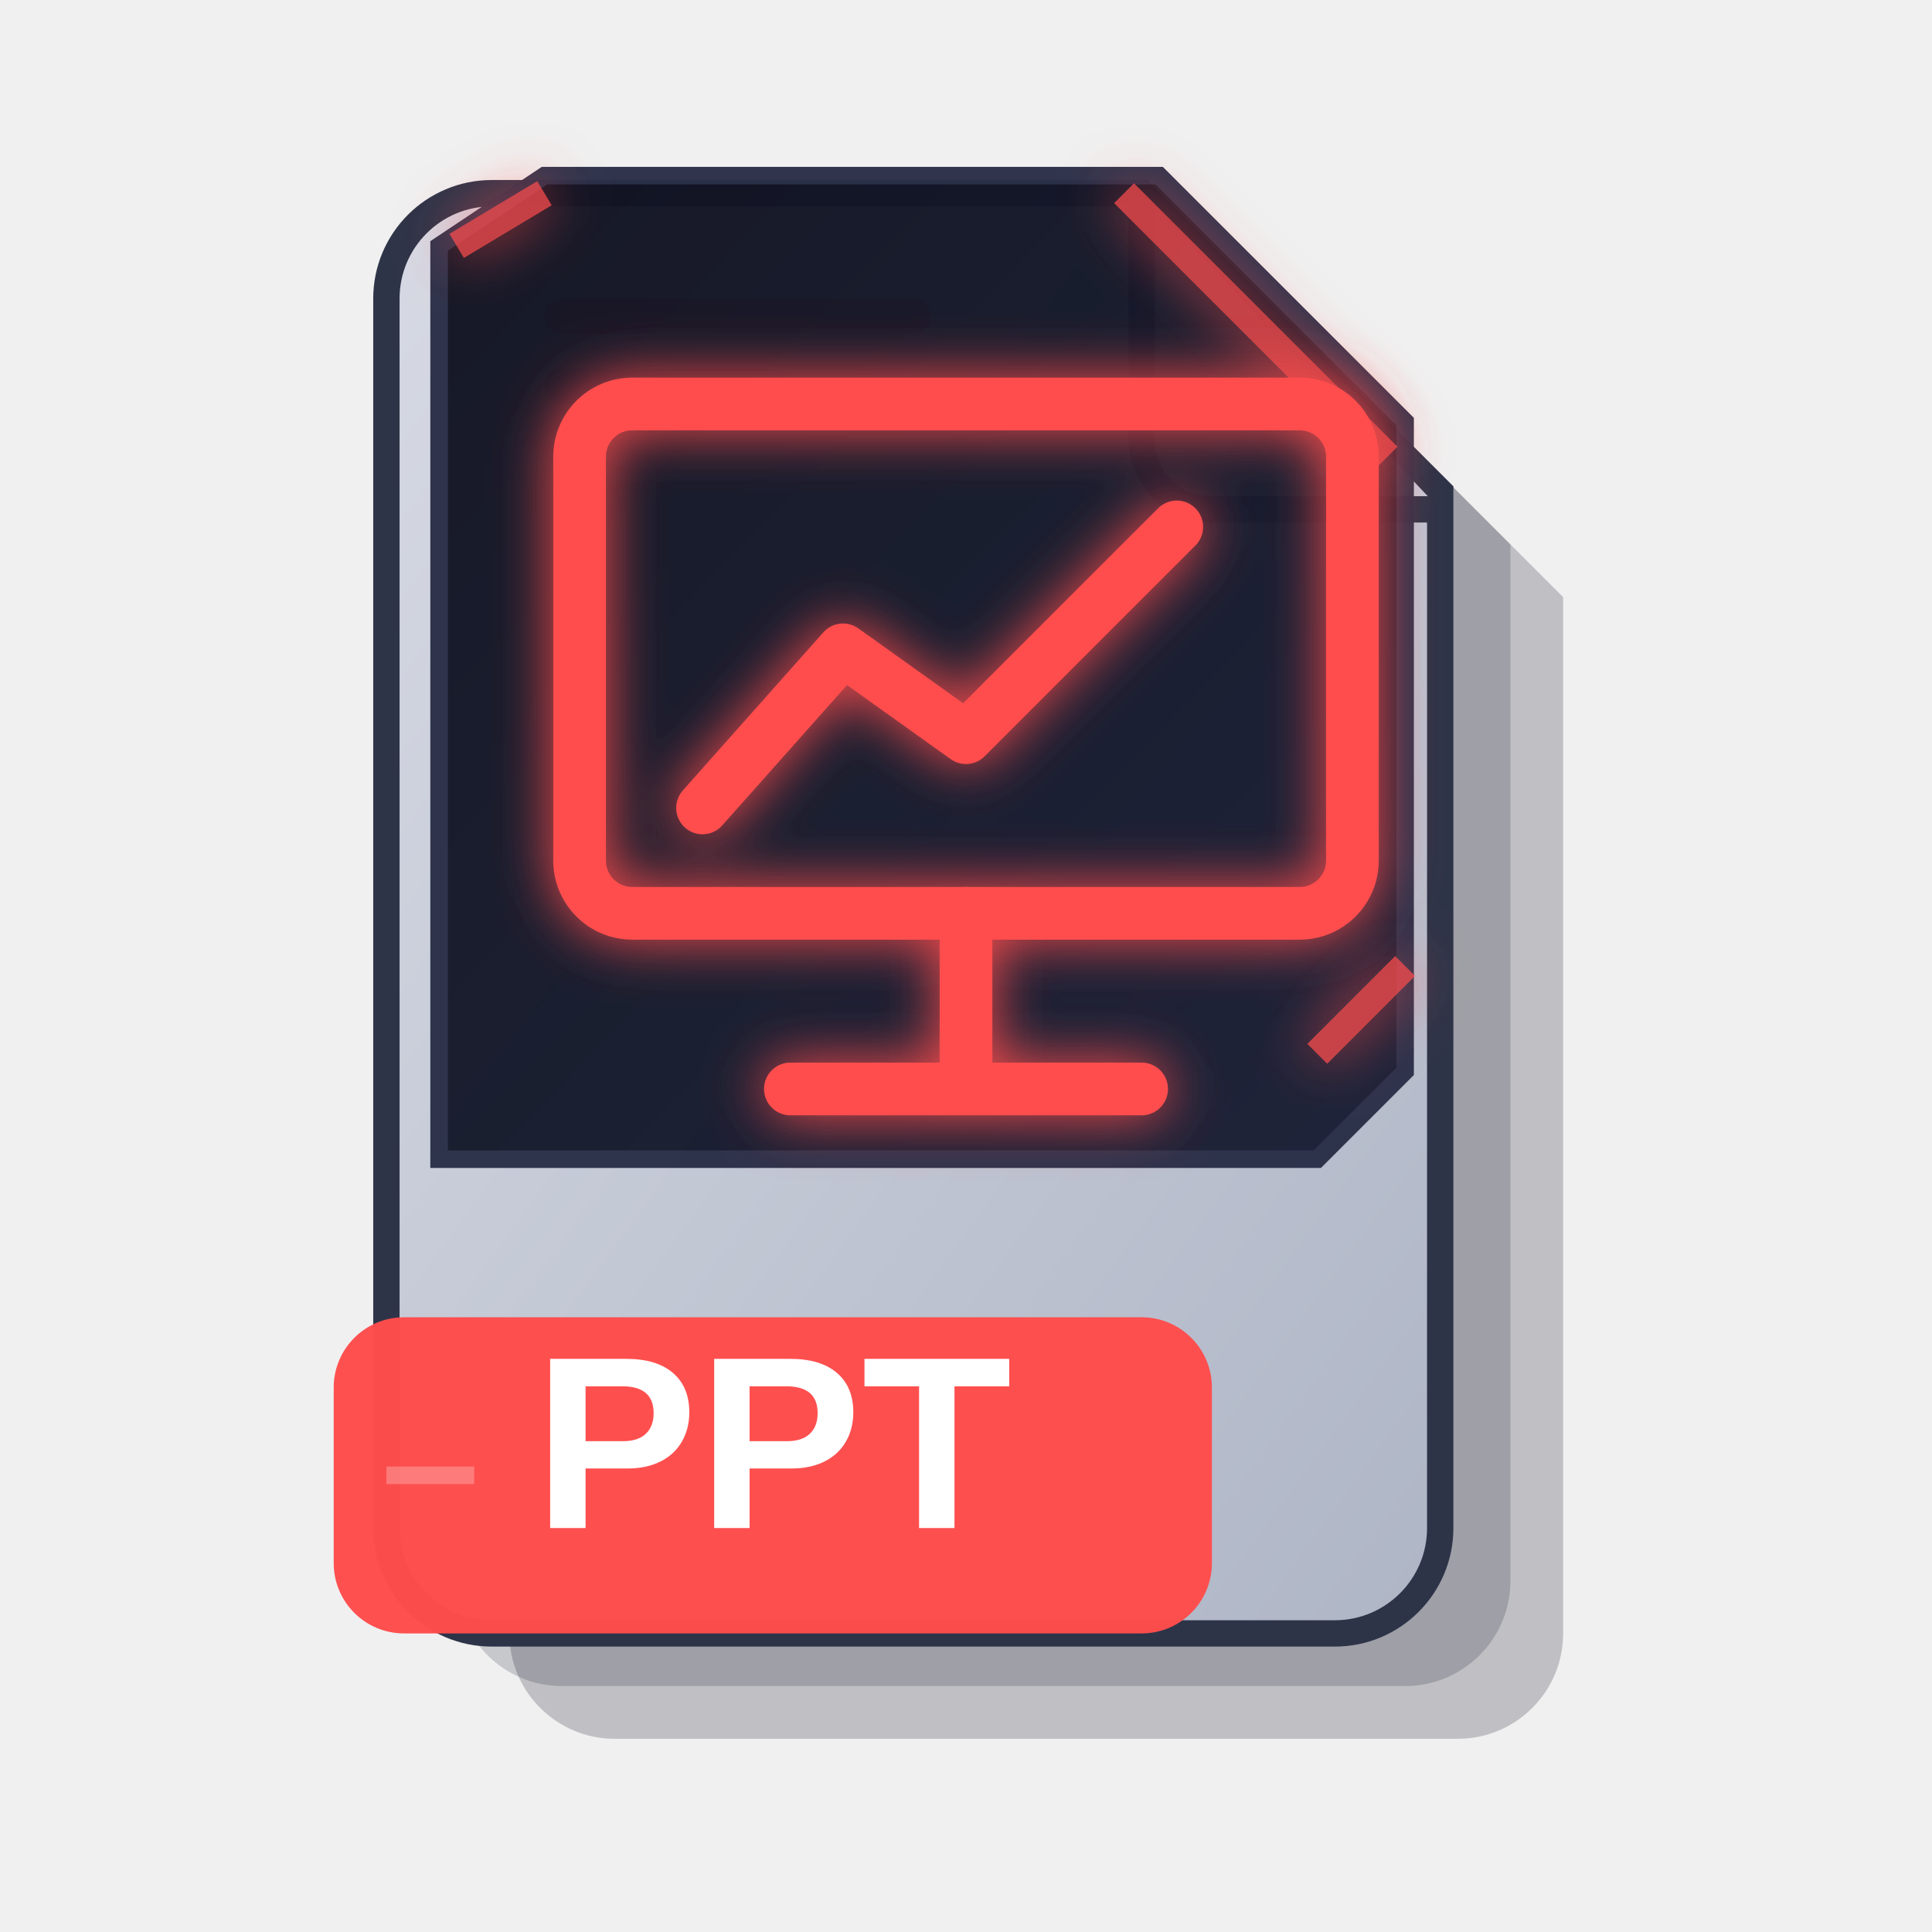
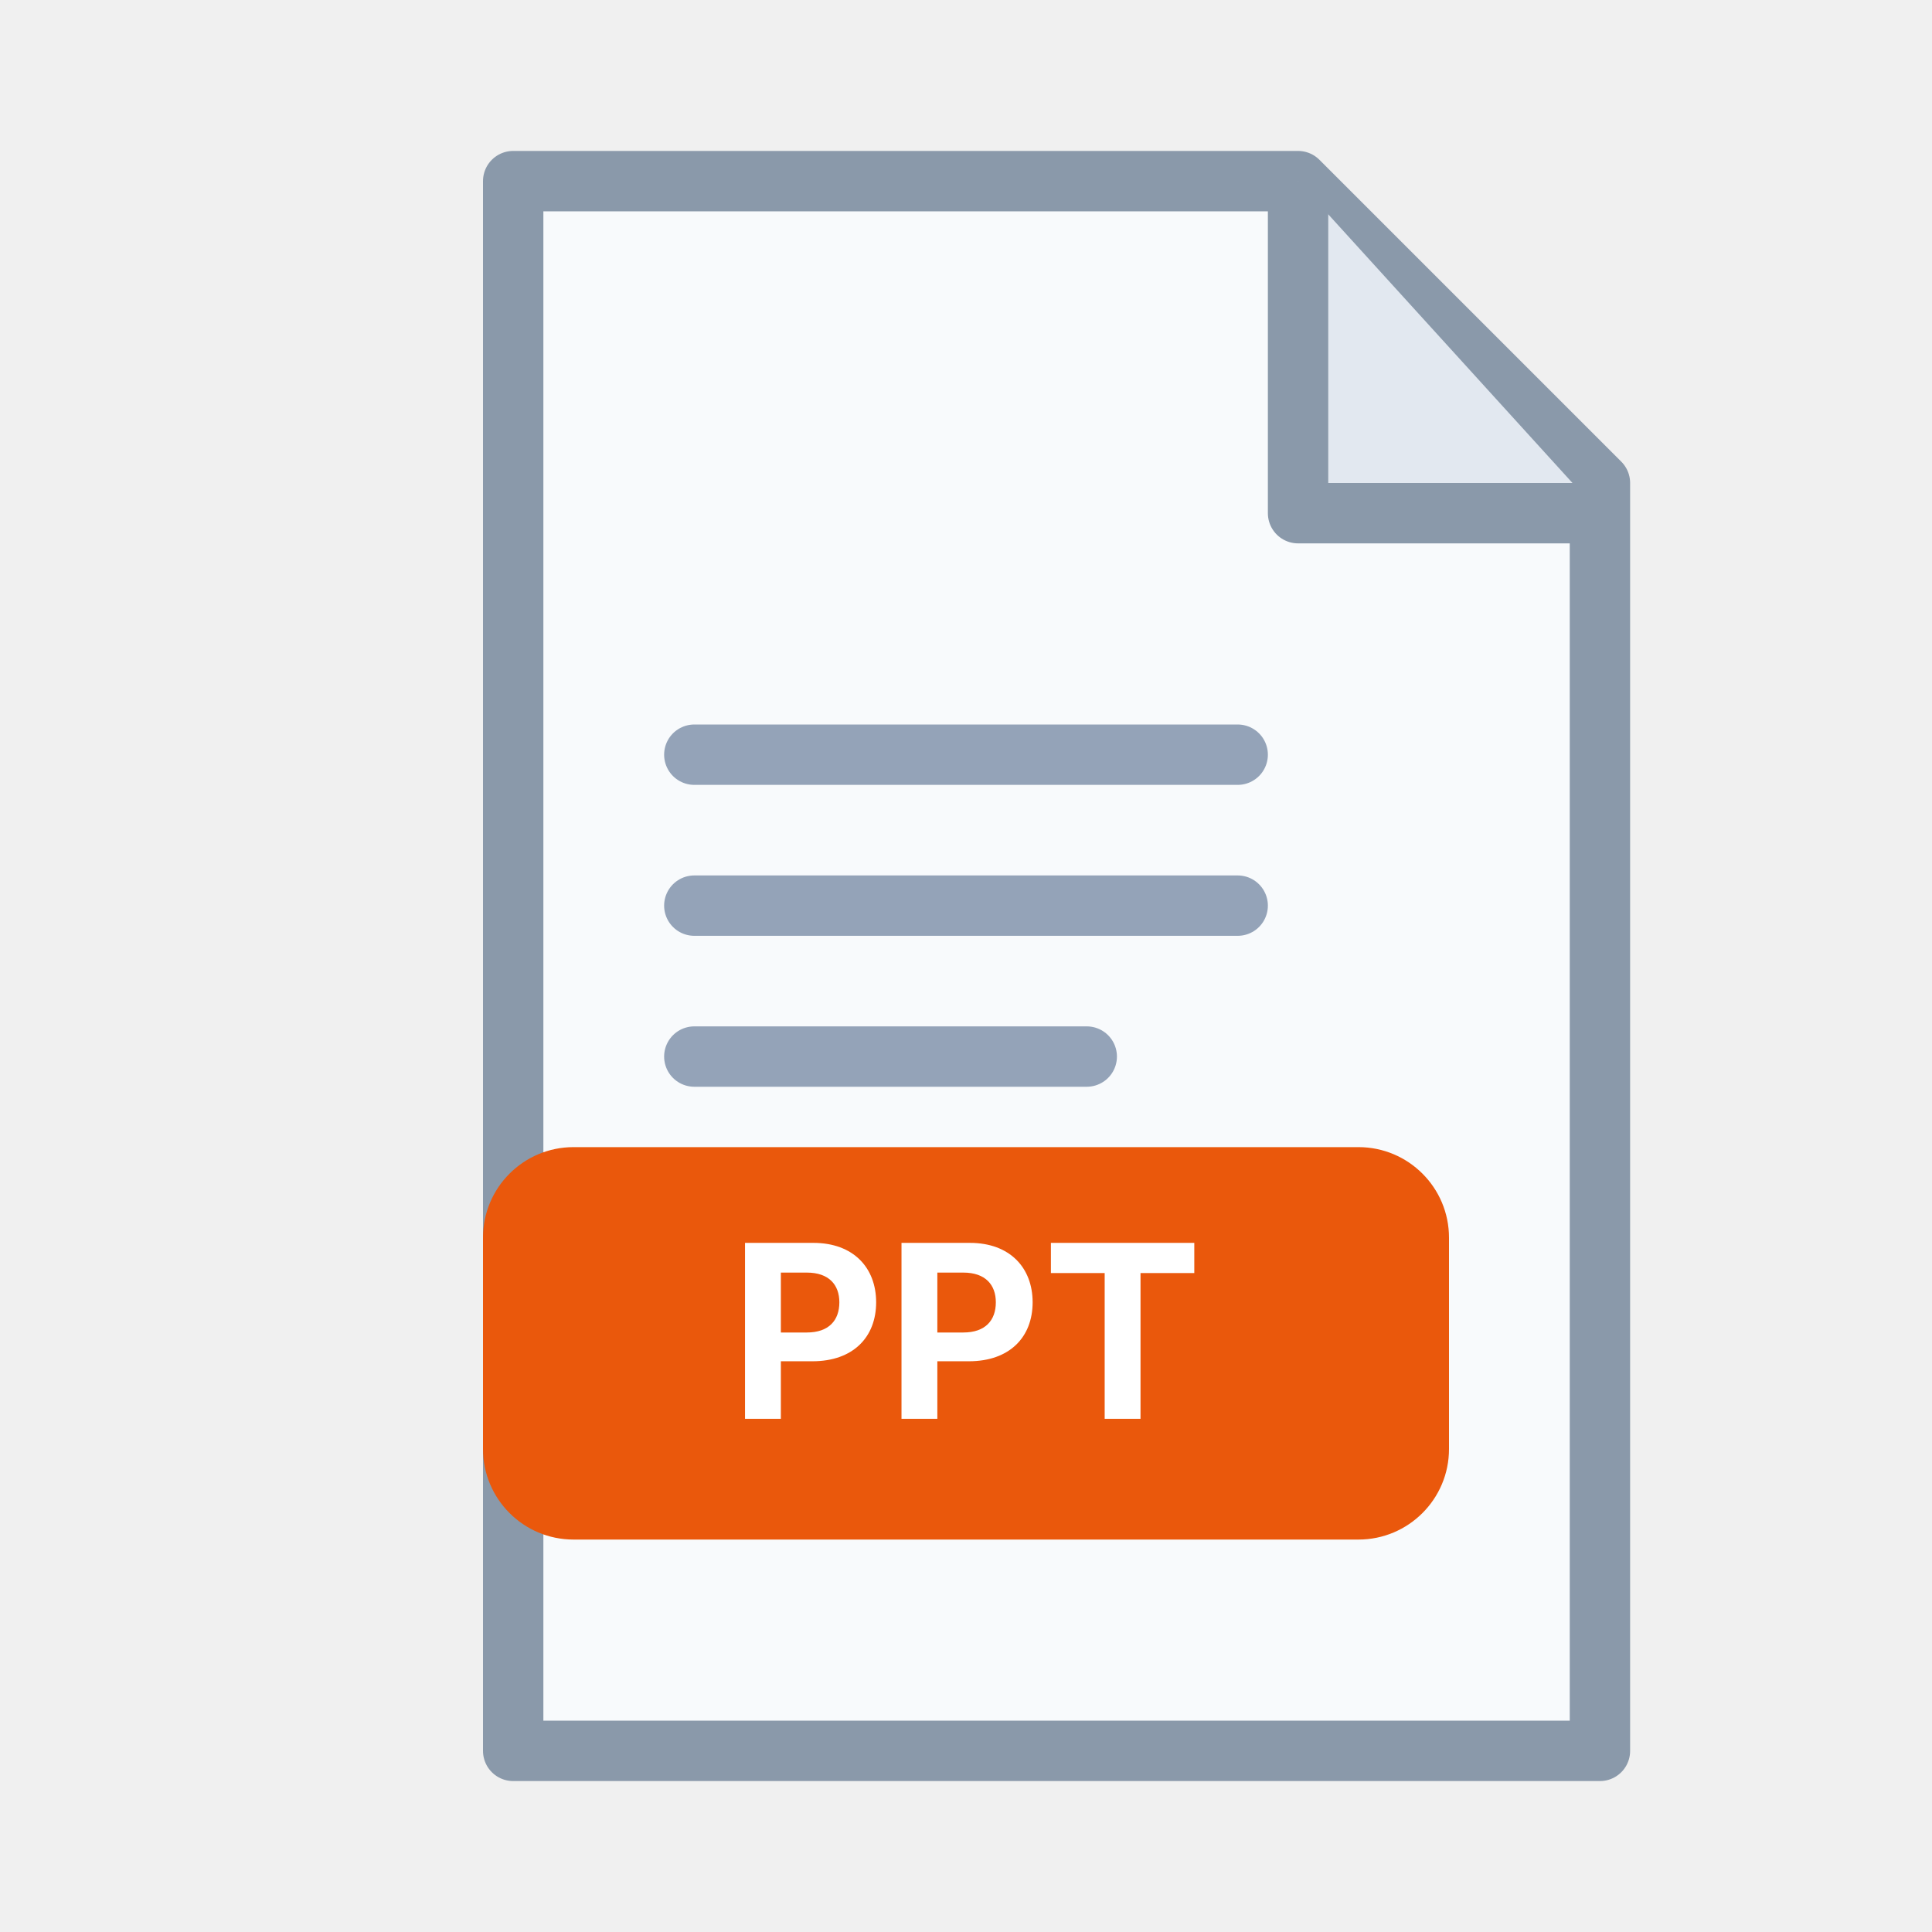
- <svg xmlns="http://www.w3.org/2000/svg" width="256" height="256" viewBox="0 0 188 220" role="img" aria-label="PPT file icon">
-   <defs>
-     <filter id="glow" x="-50%" y="-50%" width="200%" height="200%">
-       <feGaussianBlur stdDeviation="3.2" result="blur" />
-       <feMerge>
-         <feMergeNode in="blur" />
-         <feMergeNode in="SourceGraphic" />
-       </feMerge>
-     </filter>
-     <linearGradient id="panel" x1="0" x2="1" y1="0" y2="1">
-       <stop offset="0%" stop-color="#101321" />
-       <stop offset="100%" stop-color="#1b2035" />
-     </linearGradient>
-     <linearGradient id="paper" x1="0" x2="1" y1="0" y2="1">
-       <stop offset="0%" stop-color="#d7dae4" />
-       <stop offset="100%" stop-color="#aeb5c5" />
-     </linearGradient>
-   </defs>
-   <path d="M40 22h74l34 34v118a12 12 0 0 1-12 12H40a12 12 0 0 1-12-12V34a12 12 0 0 1 12-12z" fill="#15192a" opacity=".22" transform="translate(14 12)" />
-   <path d="M40 22h74l34 34v118a12 12 0 0 1-12 12H40a12 12 0 0 1-12-12V34a12 12 0 0 1 12-12z" fill="#0d1020" opacity=".18" transform="translate(8 6)" />
-   <path d="M40 22h74l34 34v118a12 12 0 0 1-12 12H40a12 12 0 0 1-12-12V34a12 12 0 0 1 12-12z" fill="url(#paper)" stroke="#2e3448" stroke-width="3" />
-   <path d="M114 22v28a8 8 0 0 0 8 8h26" fill="#c7ccda" stroke="#2e3448" stroke-width="3" />
-   <path d="M48 36h40" stroke="#ff4d4d" stroke-width="4" stroke-linecap="round" opacity=".85" />
-   <path d="M48 44h24" stroke="#2d3348" stroke-width="4" stroke-linecap="round" opacity=".35" />
-   <path d="M34 28l12-8h70l28 28v74l-10 10H34z" fill="url(#panel)" opacity=".97" stroke="#2a2f48" stroke-width="2" />
-   <path d="M36 28l10-6M134 120l10-10M112 22l30 30" stroke="#ff4d4d" stroke-width="3.2" opacity=".75" filter="url(#glow)" />
-   <g filter="url(#glow)">
-     <rect x="50" y="46" width="88" height="58" rx="6" fill="none" stroke="#ff4d4d" stroke-width="6" />
-     <path d="M94 104v20M74 124h40" stroke="#ff4d4d" stroke-width="6" stroke-linecap="round" />
-     <path d="M64 92l16-18 14 10 24-24" stroke="#ff4d4d" stroke-width="6" fill="none" stroke-linecap="round" stroke-linejoin="round" />
-   </g>
-   <g transform="translate(22 150)">
-     <rect x="0" y="0" width="100" height="36" rx="8" fill="#ff4d4d" opacity=".98" />
-     <path d="M6 18h10" stroke="#ffffff" stroke-width="2" opacity=".25" />
-     <text x="50" y="24" text-anchor="middle" font-family="Arial, Helvetica, sans-serif" font-size="28" font-weight="700" fill="#ffffff">PPT</text>
-   </g>
+ <svg xmlns="http://www.w3.org/2000/svg" viewBox="0 0 64 64" role="img" aria-label="PPT file icon">
+   <path d="M17 6h26l10 10v42H17z" fill="#f8fafc" stroke="#8a99aa" stroke-width="2" stroke-linejoin="round" />
+   <path d="M43 6v11h10" fill="#e2e8f0" stroke="#8a99aa" stroke-width="2" stroke-linejoin="round" />
+   <path d="M23 25h18M23 30h18M23 35h13" stroke="#94a3b8" stroke-width="2" stroke-linecap="round" />
+   <rect x="16" y="38" width="32" height="13" rx="3" fill="#ea580c" />
+   <text x="32" y="47" text-anchor="middle" font-family="system-ui, -apple-system, BlinkMacSystemFont, 'Segoe UI', sans-serif" font-size="8" font-weight="700" fill="#ffffff">PPT</text>
</svg>
